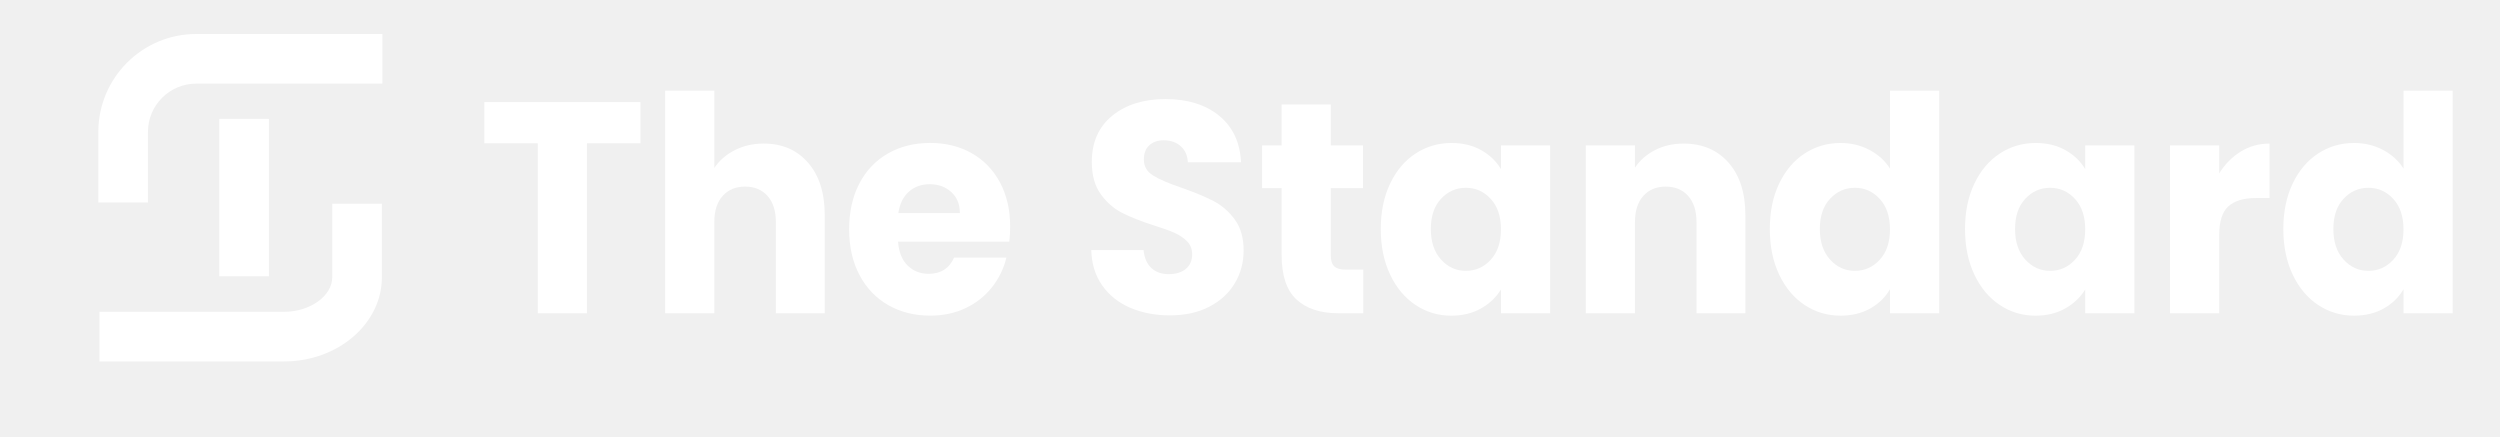
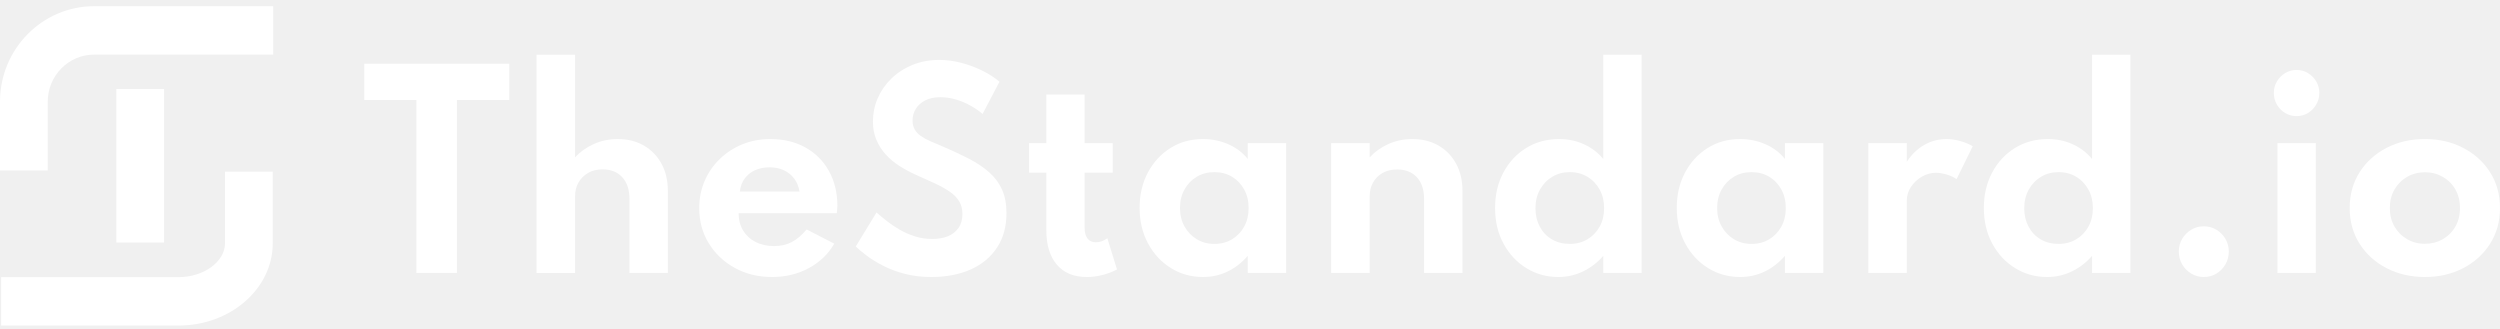
- <svg xmlns="http://www.w3.org/2000/svg" version="1.1" id="Layer_1" x="0px" y="0px" viewBox="0 0 1215 212" style="enable-background:new 0 0 1215 212;" xml:space="preserve">
-   <style type="text/css">
- 	.st0{fill:#FFFFFF;}
- </style>
-   <g>
-     <g>
-       <g>
-         <g>
-           <path class="st0" d="M138.04,175.66H48.35v-24.12h89.68c12.71,0,23.45-7.71,23.45-16.84V99h24.12v35.7      C185.61,157.29,164.27,175.66,138.04,175.66z" />
-         </g>
-       </g>
-       <g>
-         <g>
-           <path class="st0" d="M71.91,98.39H47.79V64.1c0-26.23,21.34-47.58,47.57-47.58h90.47v24.12H95.36      c-12.93,0-23.45,10.52-23.45,23.45V98.39z" />
-         </g>
-       </g>
-       <rect x="106.57" y="57.78" class="st0" width="24.12" height="76.5" />
-     </g>
-     <g>
-       <g>
-         <path class="st0" d="M311.25,49.61v20.03h-25.99v82.6h-23.89v-82.6h-25.99V49.61H311.25z" />
-         <path class="st0" d="M392.71,79.07c5.4,6.19,8.11,14.69,8.11,25.51v47.66h-23.75v-44.3c0-5.46-1.36-9.7-4.06-12.72     c-2.7-3.02-6.34-4.53-10.9-4.53s-8.2,1.51-10.9,4.53c-2.7,3.02-4.05,7.26-4.05,12.72v44.3h-23.9V44.05h23.9v37.57     c2.42-3.61,5.73-6.48,9.92-8.63c4.19-2.14,8.89-3.22,14.11-3.22C380.14,69.78,387.31,72.87,392.71,79.07z" />
-         <path class="st0" d="M490.53,117.44h-54.08c0.37,5.07,1.93,8.94,4.68,11.62c2.74,2.68,6.12,4.02,10.13,4.02     c5.96,0,10.11-2.64,12.43-7.9h25.43c-1.3,5.37-3.66,10.19-7.06,14.47c-3.4,4.3-7.66,7.66-12.78,10.09     c-5.13,2.44-10.86,3.66-17.19,3.66c-7.64,0-14.44-1.71-20.41-5.12c-5.96-3.41-10.62-8.28-13.97-14.62     c-3.35-6.34-5.03-13.74-5.03-22.23c0-8.48,1.65-15.88,4.96-22.22c3.3-6.34,7.94-11.21,13.9-14.62     c5.96-3.41,12.81-5.12,20.54-5.12c7.54,0,14.25,1.66,20.12,4.97s10.46,8.04,13.77,14.18c3.3,6.15,4.96,13.31,4.96,21.49     C490.95,112.47,490.81,114.91,490.53,117.44z M466.5,103.55c0-4.29-1.4-7.7-4.19-10.23c-2.79-2.53-6.29-3.8-10.48-3.8     c-4.01,0-7.39,1.22-10.13,3.65c-2.75,2.44-4.45,5.9-5.1,10.38H466.5z" />
-         <path class="st0" d="M549.35,149.61c-5.68-2.44-10.23-6.04-13.62-10.82c-3.4-4.78-5.19-10.52-5.38-17.25h25.43     c0.37,3.8,1.62,6.7,3.77,8.7c2.14,2,4.94,3,8.38,3c3.54,0,6.34-0.85,8.38-2.56c2.05-1.7,3.08-4.07,3.08-7.09     c0-2.53-0.82-4.63-2.45-6.29c-1.63-1.65-3.63-3.02-6.01-4.09c-2.37-1.07-5.75-2.29-10.13-3.65c-6.34-2.05-11.51-4.09-15.51-6.14     c-4.01-2.05-7.45-5.07-10.34-9.07c-2.89-4-4.33-9.21-4.33-15.65c0-9.55,3.3-17.03,9.92-22.44c6.62-5.41,15.24-8.11,25.85-8.11     c10.8,0,19.51,2.71,26.13,8.11c6.62,5.41,10.16,12.94,10.62,22.59H577.3c-0.19-3.31-1.35-5.92-3.49-7.82     c-2.15-1.9-4.89-2.85-8.25-2.85c-2.89,0-5.22,0.8-6.99,2.41c-1.77,1.61-2.65,3.93-2.65,6.95c0,3.31,1.49,5.9,4.47,7.75     c2.98,1.86,7.63,3.86,13.97,6c6.33,2.24,11.48,4.38,15.44,6.43c3.96,2.05,7.38,5.02,10.27,8.92c2.89,3.9,4.33,8.92,4.33,15.06     c0,5.85-1.42,11.16-4.27,15.93c-2.84,4.78-6.96,8.58-12.36,11.4c-5.41,2.83-11.79,4.24-19.14,4.24     C561.47,153.26,555.04,152.04,549.35,149.61z" />
-         <path class="st0" d="M662.54,131.04v21.2h-12.15c-8.66,0-15.42-2.21-20.26-6.65c-4.84-4.44-7.26-11.67-7.26-21.71V91.42h-9.51     V70.66h9.51V50.77h23.89v19.89h15.65v20.76h-15.65v32.75c0,2.44,0.56,4.19,1.68,5.26c1.12,1.08,2.98,1.61,5.59,1.61H662.54z" />
-         <path class="st0" d="M675.6,89.23c3.03-6.34,7.15-11.21,12.37-14.62c5.22-3.41,11.04-5.12,17.47-5.12     c5.5,0,10.32,1.17,14.46,3.51c4.15,2.34,7.34,5.41,9.57,9.21V70.66h23.9v81.58h-23.9v-11.55c-2.33,3.8-5.57,6.88-9.71,9.22     c-4.15,2.34-8.97,3.51-14.47,3.51c-6.34,0-12.11-1.73-17.32-5.19c-5.22-3.46-9.34-8.38-12.37-14.77     c-3.03-6.38-4.54-13.77-4.54-22.15S672.57,95.56,675.6,89.23z M724.51,96.68c-3.31-3.61-7.34-5.41-12.09-5.41     c-4.75,0-8.78,1.78-12.08,5.34c-3.31,3.56-4.96,8.45-4.96,14.69c0,6.23,1.65,11.18,4.96,14.84c3.3,3.66,7.34,5.49,12.08,5.49     c4.75,0,8.78-1.8,12.09-5.41c3.31-3.6,4.96-8.53,4.96-14.77C729.47,105.21,727.82,100.29,724.51,96.68z" />
-         <path class="st0" d="M840.08,79.07c5.45,6.19,8.17,14.69,8.17,25.51v47.66h-23.75v-44.3c0-5.46-1.36-9.7-4.06-12.72     c-2.7-3.02-6.34-4.53-10.9-4.53c-4.56,0-8.2,1.51-10.9,4.53c-2.7,3.02-4.05,7.26-4.05,12.72v44.3h-23.9V70.66h23.9v10.82     c2.42-3.61,5.68-6.45,9.78-8.55c4.1-2.1,8.71-3.15,13.84-3.15C827.33,69.78,834.63,72.87,840.08,79.07z" />
-         <path class="st0" d="M864.66,89.23c3.03-6.34,7.15-11.21,12.37-14.62c5.22-3.41,11.04-5.12,17.47-5.12     c5.12,0,9.8,1.12,14.05,3.36c4.24,2.24,7.57,5.26,9.99,9.07V44.05h23.9v108.19h-23.9v-11.7c-2.24,3.9-5.43,7.02-9.57,9.36     c-4.15,2.34-8.97,3.51-14.46,3.51c-6.43,0-12.25-1.73-17.47-5.19c-5.22-3.46-9.34-8.38-12.37-14.77     c-3.03-6.38-4.54-13.77-4.54-22.15S861.63,95.56,864.66,89.23z M913.57,96.68c-3.31-3.61-7.34-5.41-12.09-5.41     c-4.75,0-8.78,1.78-12.08,5.34c-3.31,3.56-4.96,8.45-4.96,14.69c0,6.23,1.65,11.18,4.96,14.84c3.3,3.66,7.34,5.49,12.08,5.49     c4.75,0,8.78-1.8,12.09-5.41c3.31-3.6,4.96-8.53,4.96-14.77C918.53,105.21,916.88,100.29,913.57,96.68z" />
-         <path class="st0" d="M959.54,89.23c3.03-6.34,7.15-11.21,12.37-14.62c5.22-3.41,11.04-5.12,17.47-5.12     c5.5,0,10.32,1.17,14.46,3.51c4.15,2.34,7.34,5.41,9.57,9.21V70.66h23.9v81.58h-23.9v-11.55c-2.33,3.8-5.57,6.88-9.71,9.22     c-4.15,2.34-8.97,3.51-14.47,3.51c-6.34,0-12.11-1.73-17.32-5.19c-5.22-3.46-9.34-8.38-12.37-14.77     c-3.03-6.38-4.54-13.77-4.54-22.15S956.52,95.56,959.54,89.23z M1008.45,96.68c-3.31-3.61-7.34-5.41-12.09-5.41     c-4.75,0-8.78,1.78-12.08,5.34c-3.31,3.56-4.96,8.45-4.96,14.69c0,6.23,1.65,11.18,4.96,14.84c3.3,3.66,7.34,5.49,12.08,5.49     c4.75,0,8.78-1.8,12.09-5.41c3.31-3.6,4.96-8.53,4.96-14.77C1013.41,105.21,1011.76,100.29,1008.45,96.68z" />
-         <path class="st0" d="M1089.02,73.65c4.19-2.58,8.85-3.87,13.97-3.87v26.46h-6.57c-5.97,0-10.43,1.34-13.42,4.02     c-2.99,2.68-4.47,7.38-4.47,14.11v37.87h-23.9V70.66h23.9v13.59C1081.33,79.77,1084.82,76.24,1089.02,73.65z" />
-         <path class="st0" d="M1114.23,89.23c3.03-6.34,7.15-11.21,12.37-14.62c5.22-3.41,11.04-5.12,17.47-5.12     c5.12,0,9.8,1.12,14.05,3.36c4.24,2.24,7.57,5.26,9.99,9.07V44.05h23.9v108.19h-23.9v-11.7c-2.24,3.9-5.43,7.02-9.57,9.36     c-4.15,2.34-8.97,3.51-14.46,3.51c-6.43,0-12.25-1.73-17.47-5.19c-5.22-3.46-9.34-8.38-12.37-14.77     c-3.03-6.38-4.54-13.77-4.54-22.15S1111.21,95.56,1114.23,89.23z M1163.14,96.68c-3.31-3.61-7.34-5.41-12.09-5.41     c-4.75,0-8.78,1.78-12.08,5.34c-3.31,3.56-4.96,8.45-4.96,14.69c0,6.23,1.65,11.18,4.96,14.84c3.3,3.66,7.34,5.49,12.08,5.49     c4.75,0,8.78-1.8,12.09-5.41c3.31-3.6,4.96-8.53,4.96-14.77C1168.1,105.21,1166.45,100.29,1163.14,96.68z" />
-       </g>
-     </g>
-   </g>
+ <svg xmlns="http://www.w3.org/2000/svg" width="274" height="36" viewBox="0 0 274 36" fill="none">
+   <path d="M19.574 35.68H0.123V30.374H19.574C22.331 30.374 24.66 28.677 24.66 26.669V18.818H29.892V26.669C29.892 31.637 25.263 35.68 19.574 35.68Z" fill="white" />
+   <path d="M5.232 18.686H0V11.143C0 5.374 4.629 0.68 10.318 0.68H29.939V5.985H10.318C7.514 5.985 5.232 8.299 5.232 11.143V18.686Z" fill="white" />
+   <path d="M17.981 9.754H12.749V26.579H17.981V9.754Z" fill="white" />
+   <path d="M45.636 29.916V10.96H39.921V6.984H55.818V10.96H50.076V29.914H45.636V29.916Z" fill="white" />
+   <path d="M58.805 29.916V6H63.025V17.256C63.557 16.663 64.227 16.18 65.04 15.803C65.854 15.428 66.749 15.241 67.726 15.241C68.795 15.241 69.74 15.477 70.564 15.951C71.386 16.424 72.03 17.086 72.497 17.938C72.962 18.789 73.197 19.78 73.197 20.91V29.916H68.989V21.814C68.989 20.796 68.727 20 68.201 19.425C67.676 18.85 66.955 18.563 66.043 18.563C65.421 18.563 64.888 18.696 64.44 18.96C63.993 19.225 63.644 19.574 63.398 20.009C63.151 20.445 63.029 20.94 63.029 21.497V29.919H58.808L58.805 29.916Z" fill="white" />
+   <path d="M84.61 30.36C83.093 30.36 81.733 30.026 80.527 29.359C79.32 28.692 78.37 27.791 77.676 26.656C76.981 25.521 76.635 24.235 76.635 22.8C76.635 21.744 76.833 20.758 77.225 19.841C77.618 18.923 78.172 18.119 78.882 17.43C79.595 16.74 80.422 16.203 81.363 15.818C82.305 15.433 83.323 15.241 84.419 15.241C85.881 15.241 87.164 15.546 88.264 16.159C89.365 16.769 90.223 17.624 90.84 18.722C91.457 19.819 91.769 21.092 91.778 22.537C91.769 22.656 91.764 22.764 91.759 22.856C91.753 22.95 91.738 23.12 91.711 23.37H80.953C80.953 24.083 81.115 24.71 81.439 25.252C81.764 25.795 82.218 26.216 82.802 26.517C83.387 26.818 84.067 26.969 84.844 26.969C85.576 26.969 86.22 26.823 86.776 26.532C87.333 26.24 87.878 25.78 88.407 25.149L91.436 26.705C90.779 27.845 89.847 28.74 88.64 29.388C87.433 30.037 86.091 30.361 84.61 30.361V30.36ZM81.089 20.994H87.626C87.534 20.437 87.34 19.963 87.043 19.569C86.745 19.176 86.369 18.873 85.912 18.658C85.455 18.445 84.939 18.339 84.363 18.339C83.752 18.339 83.211 18.445 82.746 18.658C82.281 18.871 81.903 19.174 81.615 19.569C81.326 19.963 81.152 20.437 81.087 20.994H81.089Z" fill="white" />
+   <path d="M102.055 30.36C101.015 30.36 100.05 30.244 99.164 30.012C98.277 29.782 97.485 29.485 96.786 29.123C96.087 28.763 95.486 28.393 94.983 28.013C94.481 27.633 94.084 27.3 93.791 27.012L96.067 23.287C96.369 23.556 96.729 23.857 97.149 24.19C97.569 24.522 98.039 24.843 98.561 25.149C99.081 25.454 99.647 25.705 100.254 25.9C100.863 26.095 101.509 26.191 102.192 26.191C102.832 26.191 103.397 26.091 103.887 25.893C104.374 25.693 104.762 25.39 105.051 24.982C105.339 24.575 105.482 24.07 105.482 23.467C105.482 22.93 105.366 22.466 105.134 22.077C104.901 21.687 104.562 21.338 104.119 21.028C103.677 20.717 103.134 20.412 102.489 20.111C101.843 19.81 101.112 19.479 100.289 19.117C99.679 18.84 99.096 18.522 98.542 18.165C97.989 17.808 97.498 17.394 97.07 16.922C96.641 16.449 96.3 15.915 96.049 15.317C95.797 14.719 95.673 14.051 95.673 13.309C95.673 12.427 95.846 11.585 96.193 10.78C96.54 9.974 97.036 9.256 97.681 8.626C98.325 7.997 99.093 7.495 99.983 7.125C100.873 6.755 101.863 6.568 102.95 6.568C103.772 6.568 104.594 6.68 105.416 6.902C106.238 7.125 107.009 7.417 107.726 7.777C108.443 8.138 109.047 8.532 109.542 8.958L107.692 12.488C107.3 12.155 106.854 11.849 106.355 11.571C105.859 11.292 105.327 11.069 104.765 10.904C104.205 10.737 103.635 10.653 103.06 10.653C102.412 10.653 101.861 10.77 101.409 11.001C100.955 11.232 100.611 11.541 100.373 11.925C100.136 12.309 100.016 12.737 100.016 13.21C100.016 13.59 100.094 13.916 100.251 14.19C100.406 14.463 100.63 14.703 100.921 14.906C101.213 15.11 101.565 15.302 101.977 15.482C102.388 15.662 102.842 15.856 103.334 16.059C104.394 16.514 105.353 16.961 106.213 17.407C107.07 17.852 107.807 18.345 108.417 18.887C109.03 19.43 109.498 20.06 109.823 20.778C110.147 21.495 110.309 22.36 110.309 23.371C110.309 24.833 109.963 26.09 109.273 27.136C108.585 28.183 107.623 28.982 106.39 29.533C105.156 30.083 103.712 30.36 102.058 30.36H102.055Z" fill="white" />
+   <path d="M119.089 30.36C117.692 30.36 116.608 29.911 115.836 29.012C115.063 28.112 114.678 26.853 114.678 25.231V18.922H112.787V15.684H114.678V10.362H118.871V15.685H121.953V18.924H118.871V24.913C118.871 25.451 118.975 25.859 119.186 26.137C119.396 26.416 119.702 26.555 120.104 26.555C120.543 26.555 120.963 26.407 121.365 26.111L122.422 29.529C121.945 29.788 121.414 29.993 120.824 30.14C120.235 30.288 119.656 30.363 119.091 30.363L119.089 30.36Z" fill="white" />
+   <path d="M131.848 30.36C130.561 30.36 129.388 30.034 128.333 29.38C127.279 28.727 126.443 27.829 125.826 26.684C125.209 25.539 124.901 24.24 124.901 22.786C124.901 21.331 125.2 20.065 125.797 18.93C126.397 17.795 127.219 16.896 128.264 16.234C129.311 15.571 130.504 15.24 131.848 15.24C132.845 15.24 133.773 15.431 134.638 15.816C135.5 16.201 136.206 16.735 136.755 17.422V15.684H140.961V29.914H136.755V28.039C136.116 28.779 135.379 29.352 134.549 29.755C133.717 30.158 132.816 30.36 131.848 30.36ZM133.095 26.732C133.825 26.732 134.471 26.563 135.033 26.224C135.595 25.887 136.038 25.423 136.363 24.835C136.687 24.247 136.849 23.569 136.849 22.799C136.849 22.029 136.687 21.363 136.363 20.77C136.038 20.177 135.595 19.711 135.033 19.372C134.471 19.035 133.825 18.866 133.095 18.866C132.365 18.866 131.729 19.035 131.163 19.372C130.596 19.711 130.149 20.177 129.819 20.77C129.491 21.363 129.327 22.039 129.327 22.799C129.327 23.559 129.49 24.221 129.819 24.814C130.149 25.407 130.596 25.875 131.163 26.217C131.729 26.56 132.373 26.732 133.095 26.732Z" fill="white" />
+   <path d="M145.894 29.916V15.685H150.115V17.254C150.646 16.662 151.317 16.178 152.129 15.802C152.943 15.427 153.838 15.24 154.815 15.24C155.885 15.24 156.83 15.476 157.653 15.949C158.475 16.422 159.12 17.084 159.587 17.936C160.052 18.788 160.286 19.779 160.286 20.909V29.914H156.078V21.813C156.078 20.794 155.817 20 155.29 19.43C154.765 18.86 154.045 18.575 153.132 18.575C152.51 18.575 151.977 18.702 151.53 18.956C151.082 19.212 150.734 19.559 150.488 20C150.241 20.44 150.118 20.938 150.118 21.494V29.916H145.898H145.894Z" fill="white" />
+   <path d="M170.781 30.36C169.511 30.36 168.35 30.037 167.3 29.393C166.248 28.75 165.413 27.857 164.793 26.719C164.171 25.579 163.861 24.273 163.861 22.799C163.861 21.325 164.163 20.062 164.765 18.922C165.369 17.782 166.2 16.884 167.259 16.226C168.319 15.569 169.526 15.24 170.877 15.24C171.864 15.24 172.777 15.431 173.612 15.816C174.447 16.201 175.15 16.735 175.717 17.422V6H179.923V29.916H175.717V28.04C175.087 28.773 174.345 29.341 173.497 29.75C172.646 30.158 171.743 30.361 170.784 30.361L170.781 30.36ZM172.042 26.732C172.772 26.732 173.42 26.563 173.987 26.224C174.554 25.887 175 25.423 175.324 24.835C175.649 24.247 175.81 23.572 175.81 22.812C175.81 22.052 175.649 21.377 175.324 20.783C175 20.19 174.554 19.721 173.987 19.379C173.42 19.037 172.777 18.865 172.055 18.865C171.333 18.865 170.689 19.035 170.123 19.379C169.556 19.721 169.109 20.19 168.779 20.783C168.451 21.376 168.287 22.057 168.287 22.825C168.287 23.593 168.445 24.247 168.76 24.84C169.075 25.433 169.516 25.896 170.081 26.23C170.648 26.563 171.301 26.73 172.04 26.73L172.042 26.732Z" fill="white" />
+   <path d="M190.721 30.36C189.434 30.36 188.261 30.034 187.206 29.38C186.151 28.727 185.316 27.829 184.699 26.684C184.082 25.539 183.774 24.24 183.774 22.786C183.774 21.331 184.073 20.065 184.67 18.93C185.269 17.795 186.092 16.896 187.137 16.234C188.183 15.571 189.377 15.24 190.721 15.24C191.717 15.24 192.646 15.431 193.51 15.816C194.373 16.201 195.079 16.735 195.628 17.422V15.684H199.834V29.914H195.628V28.039C194.988 28.779 194.252 29.352 193.422 29.755C192.59 30.158 191.688 30.36 190.721 30.36ZM191.968 26.732C192.698 26.732 193.344 26.563 193.906 26.224C194.468 25.887 194.911 25.423 195.236 24.835C195.56 24.247 195.722 23.569 195.722 22.799C195.722 22.029 195.56 21.363 195.236 20.77C194.911 20.177 194.468 19.711 193.906 19.372C193.344 19.035 192.698 18.866 191.968 18.866C191.238 18.866 190.601 19.035 190.036 19.372C189.469 19.711 189.022 20.177 188.692 20.77C188.364 21.363 188.199 22.039 188.199 22.799C188.199 23.559 188.363 24.221 188.692 24.814C189.022 25.407 189.469 25.875 190.036 26.217C190.601 26.56 191.246 26.732 191.968 26.732Z" fill="white" />
+   <path d="M204.767 29.916V15.685H208.988V17.728C209.509 16.93 210.144 16.317 210.892 15.887C211.642 15.456 212.456 15.241 213.333 15.241C213.827 15.241 214.334 15.315 214.859 15.464C215.386 15.611 215.835 15.801 216.209 16.034L214.441 19.633C214.14 19.42 213.775 19.251 213.352 19.127C212.927 19.002 212.54 18.938 212.194 18.938C211.637 18.938 211.113 19.081 210.626 19.369C210.136 19.655 209.74 20.029 209.44 20.488C209.138 20.946 208.986 21.439 208.986 21.968V29.917H204.765L204.767 29.916Z" fill="white" />
+   <path d="M224.35 30.36C223.081 30.36 221.919 30.037 220.87 29.393C219.818 28.75 218.983 27.857 218.363 26.719C217.741 25.579 217.431 24.273 217.431 22.799C217.431 21.325 217.733 20.062 218.335 18.922C218.939 17.782 219.77 16.884 220.829 16.226C221.889 15.569 223.095 15.24 224.447 15.24C225.434 15.24 226.347 15.431 227.182 15.816C228.017 16.201 228.72 16.735 229.287 17.422V6H233.493V29.916H229.287V28.04C228.657 28.773 227.915 29.341 227.067 29.75C226.216 30.158 225.313 30.361 224.354 30.361L224.35 30.36ZM225.612 26.732C226.342 26.732 226.99 26.563 227.557 26.224C228.124 25.887 228.569 25.423 228.894 24.835C229.219 24.247 229.38 23.572 229.38 22.812C229.38 22.052 229.219 21.377 228.894 20.783C228.569 20.19 228.124 19.721 227.557 19.379C226.99 19.037 226.347 18.865 225.625 18.865C224.903 18.865 224.258 19.035 223.693 19.379C223.126 19.721 222.679 20.19 222.349 20.783C222.021 21.376 221.856 22.057 221.856 22.825C221.856 23.593 222.015 24.247 222.33 24.84C222.645 25.433 223.086 25.896 223.651 26.23C224.218 26.563 224.871 26.73 225.61 26.73L225.612 26.732Z" fill="white" />
+   <path d="M241.537 30.36C241.034 30.36 240.574 30.235 240.16 29.985C239.744 29.734 239.413 29.398 239.167 28.977C238.92 28.556 238.797 28.085 238.797 27.567C238.797 27.049 238.92 26.594 239.167 26.178C239.413 25.761 239.744 25.428 240.16 25.177C240.576 24.927 241.034 24.802 241.537 24.802C242.039 24.802 242.509 24.927 242.921 25.177C243.331 25.426 243.661 25.761 243.906 26.178C244.153 26.596 244.276 27.058 244.276 27.567C244.276 28.076 244.153 28.556 243.906 28.977C243.659 29.398 243.331 29.734 242.921 29.985C242.509 30.235 242.049 30.36 241.537 30.36Z" fill="white" />
+   <path d="M251.705 12.726C251.248 12.726 250.831 12.611 250.451 12.385C250.072 12.157 249.77 11.849 249.545 11.461C249.322 11.071 249.211 10.645 249.211 10.183C249.211 9.721 249.324 9.299 249.553 8.919C249.782 8.539 250.083 8.236 250.458 8.008C250.832 7.78 251.249 7.667 251.705 7.667C252.16 7.667 252.577 7.782 252.952 8.008C253.325 8.236 253.627 8.539 253.856 8.919C254.084 9.299 254.199 9.72 254.199 10.183C254.199 10.647 254.084 11.073 253.856 11.461C253.627 11.851 253.325 12.159 252.952 12.385C252.577 12.613 252.16 12.726 251.705 12.726ZM249.608 29.916V15.685H253.814V29.916H249.608Z" fill="white" />
+   <path d="M265.777 30.36C264.224 30.36 262.824 30.037 261.577 29.394C260.33 28.75 259.343 27.86 258.616 26.725C257.891 25.59 257.526 24.282 257.526 22.799C257.526 21.317 257.891 20.008 258.616 18.873C259.343 17.738 260.328 16.848 261.569 16.205C262.813 15.561 264.21 15.238 265.762 15.238C267.314 15.238 268.713 15.561 269.955 16.205C271.199 16.848 272.183 17.738 272.908 18.873C273.635 20.008 273.998 21.317 273.998 22.799C273.998 24.282 273.635 25.59 272.908 26.725C272.183 27.86 271.197 28.75 269.955 29.394C268.713 30.037 267.321 30.36 265.775 30.36H265.777ZM265.777 26.719C266.491 26.719 267.138 26.552 267.723 26.218C268.308 25.885 268.77 25.423 269.107 24.835C269.445 24.247 269.614 23.569 269.614 22.799C269.614 22.029 269.445 21.351 269.107 20.763C268.77 20.175 268.308 19.713 267.723 19.381C267.138 19.047 266.491 18.88 265.777 18.88C265.063 18.88 264.404 19.047 263.824 19.381C263.244 19.713 262.784 20.175 262.439 20.763C262.097 21.351 261.926 22.029 261.926 22.799C261.926 23.569 262.097 24.247 262.439 24.835C262.784 25.423 263.244 25.885 263.824 26.218C264.404 26.55 265.055 26.719 265.777 26.719Z" fill="white" />
</svg>
